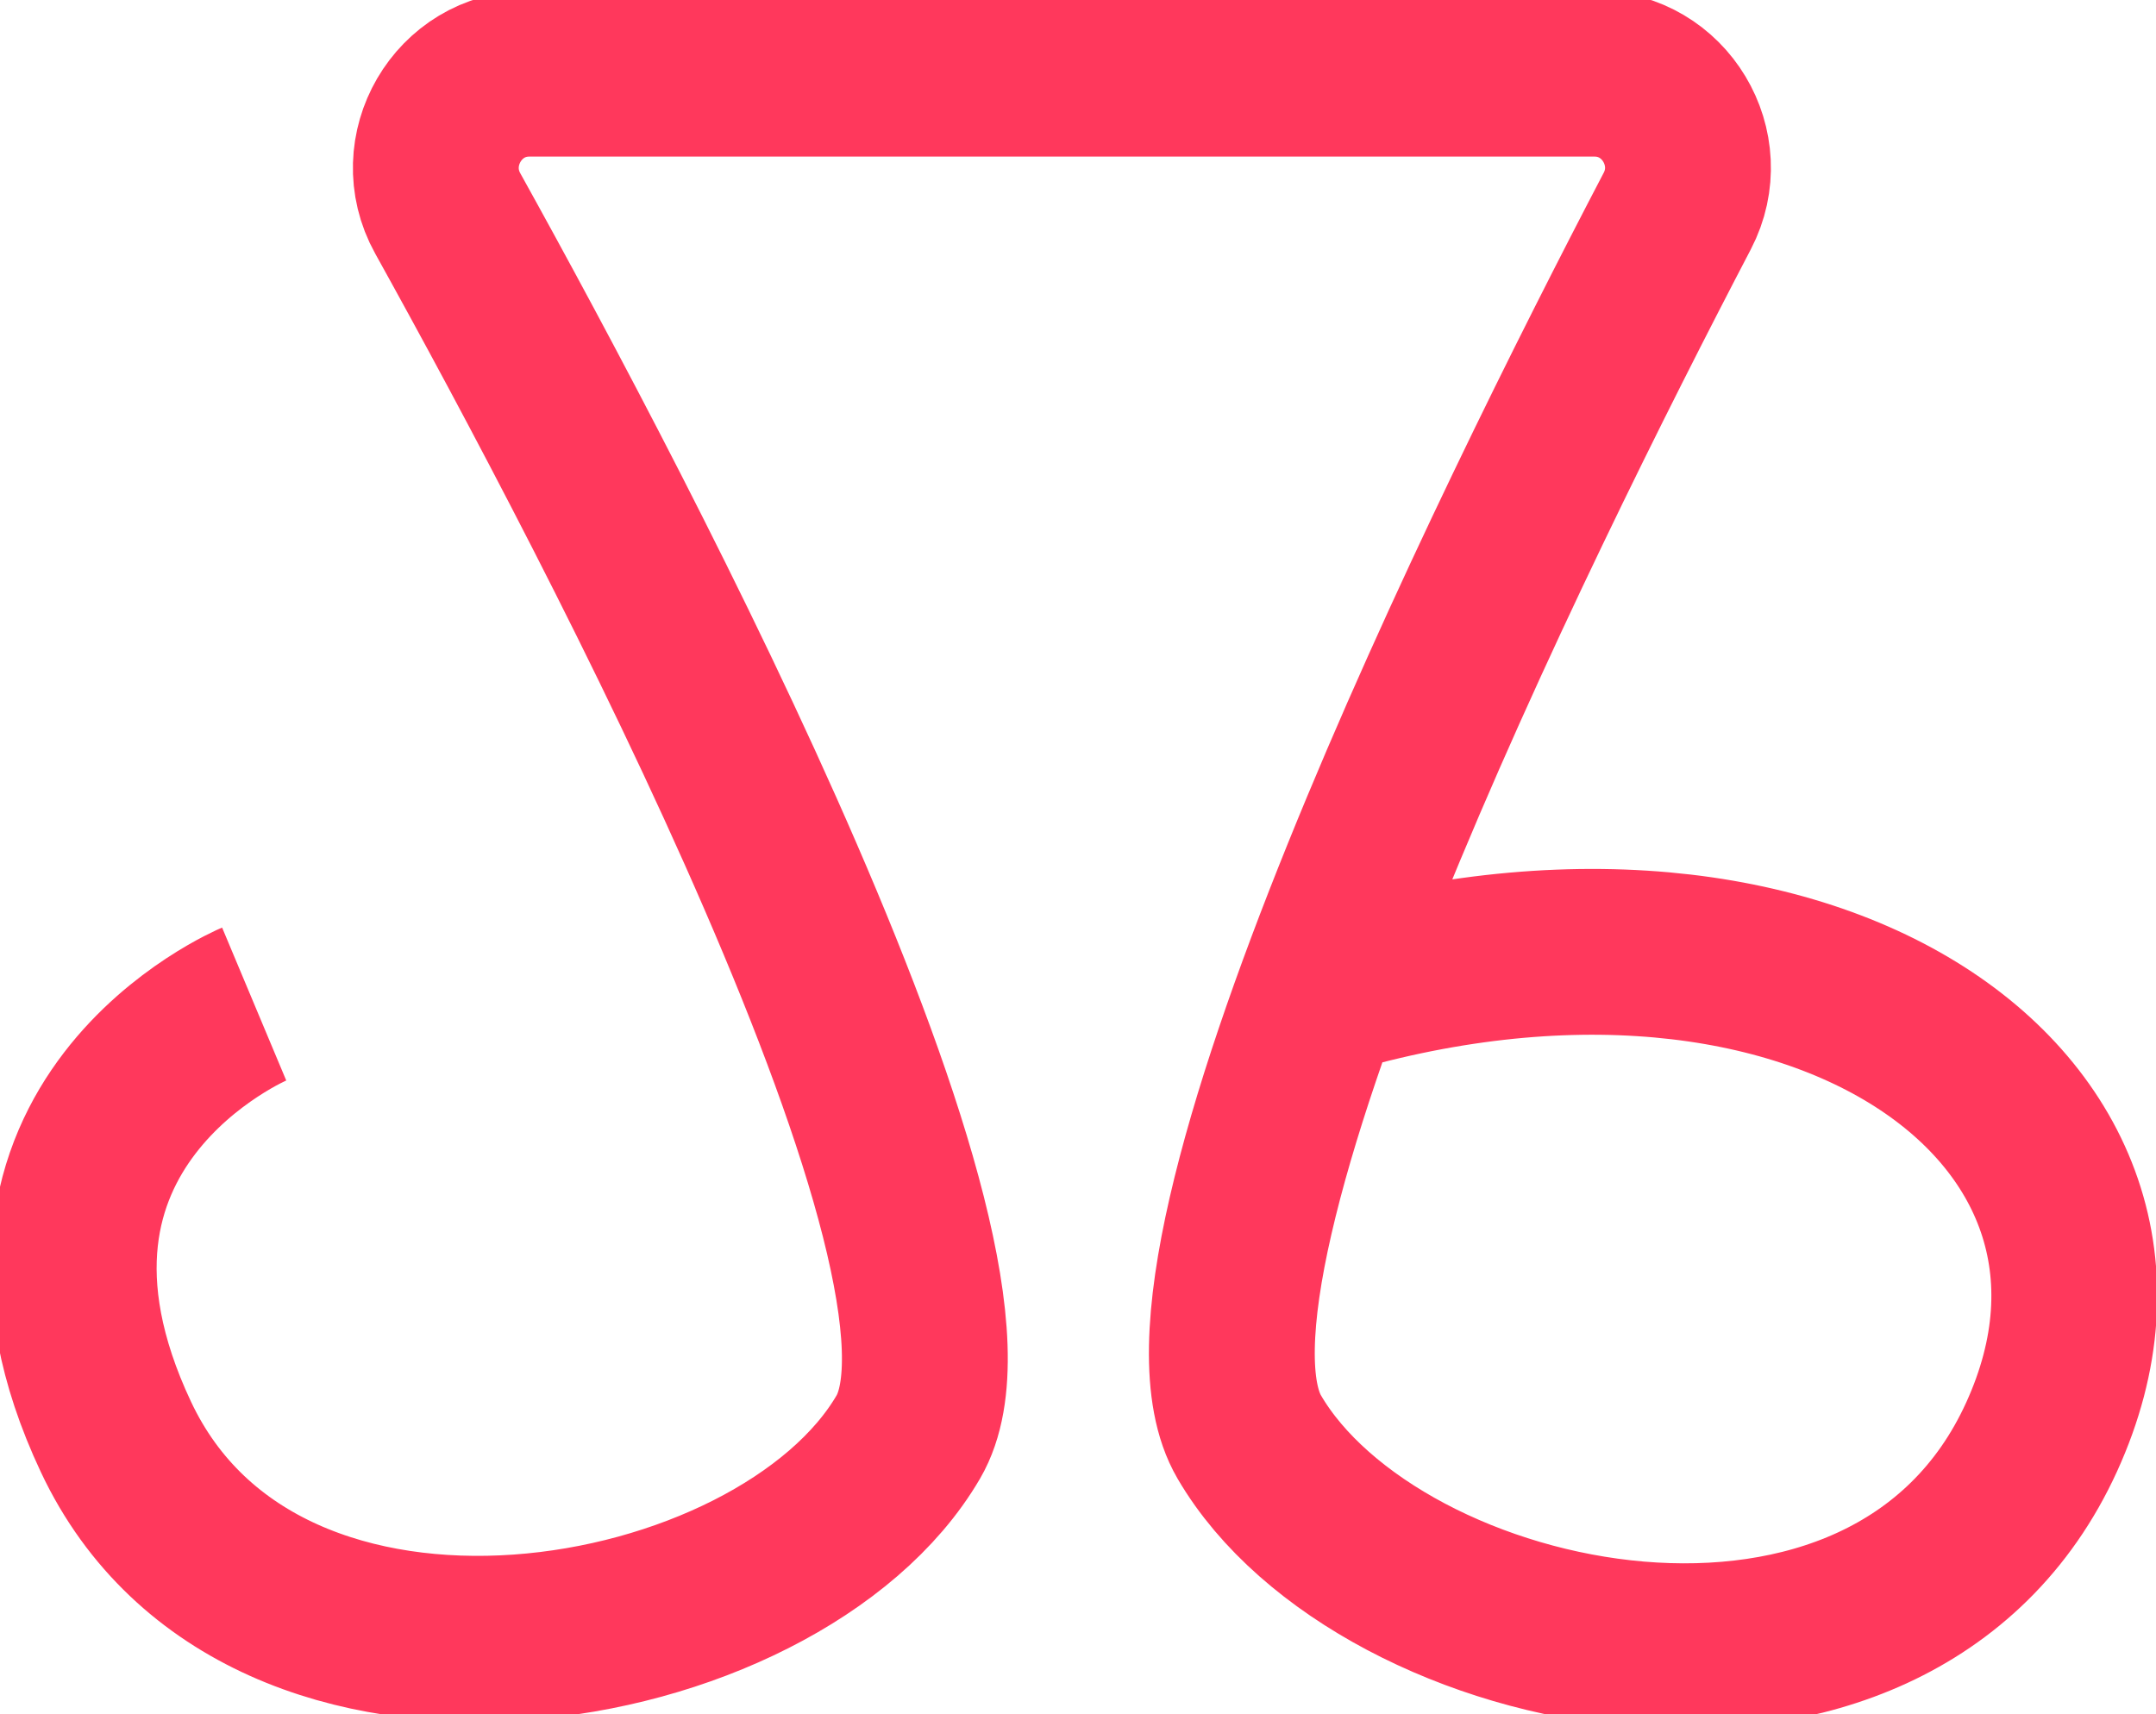
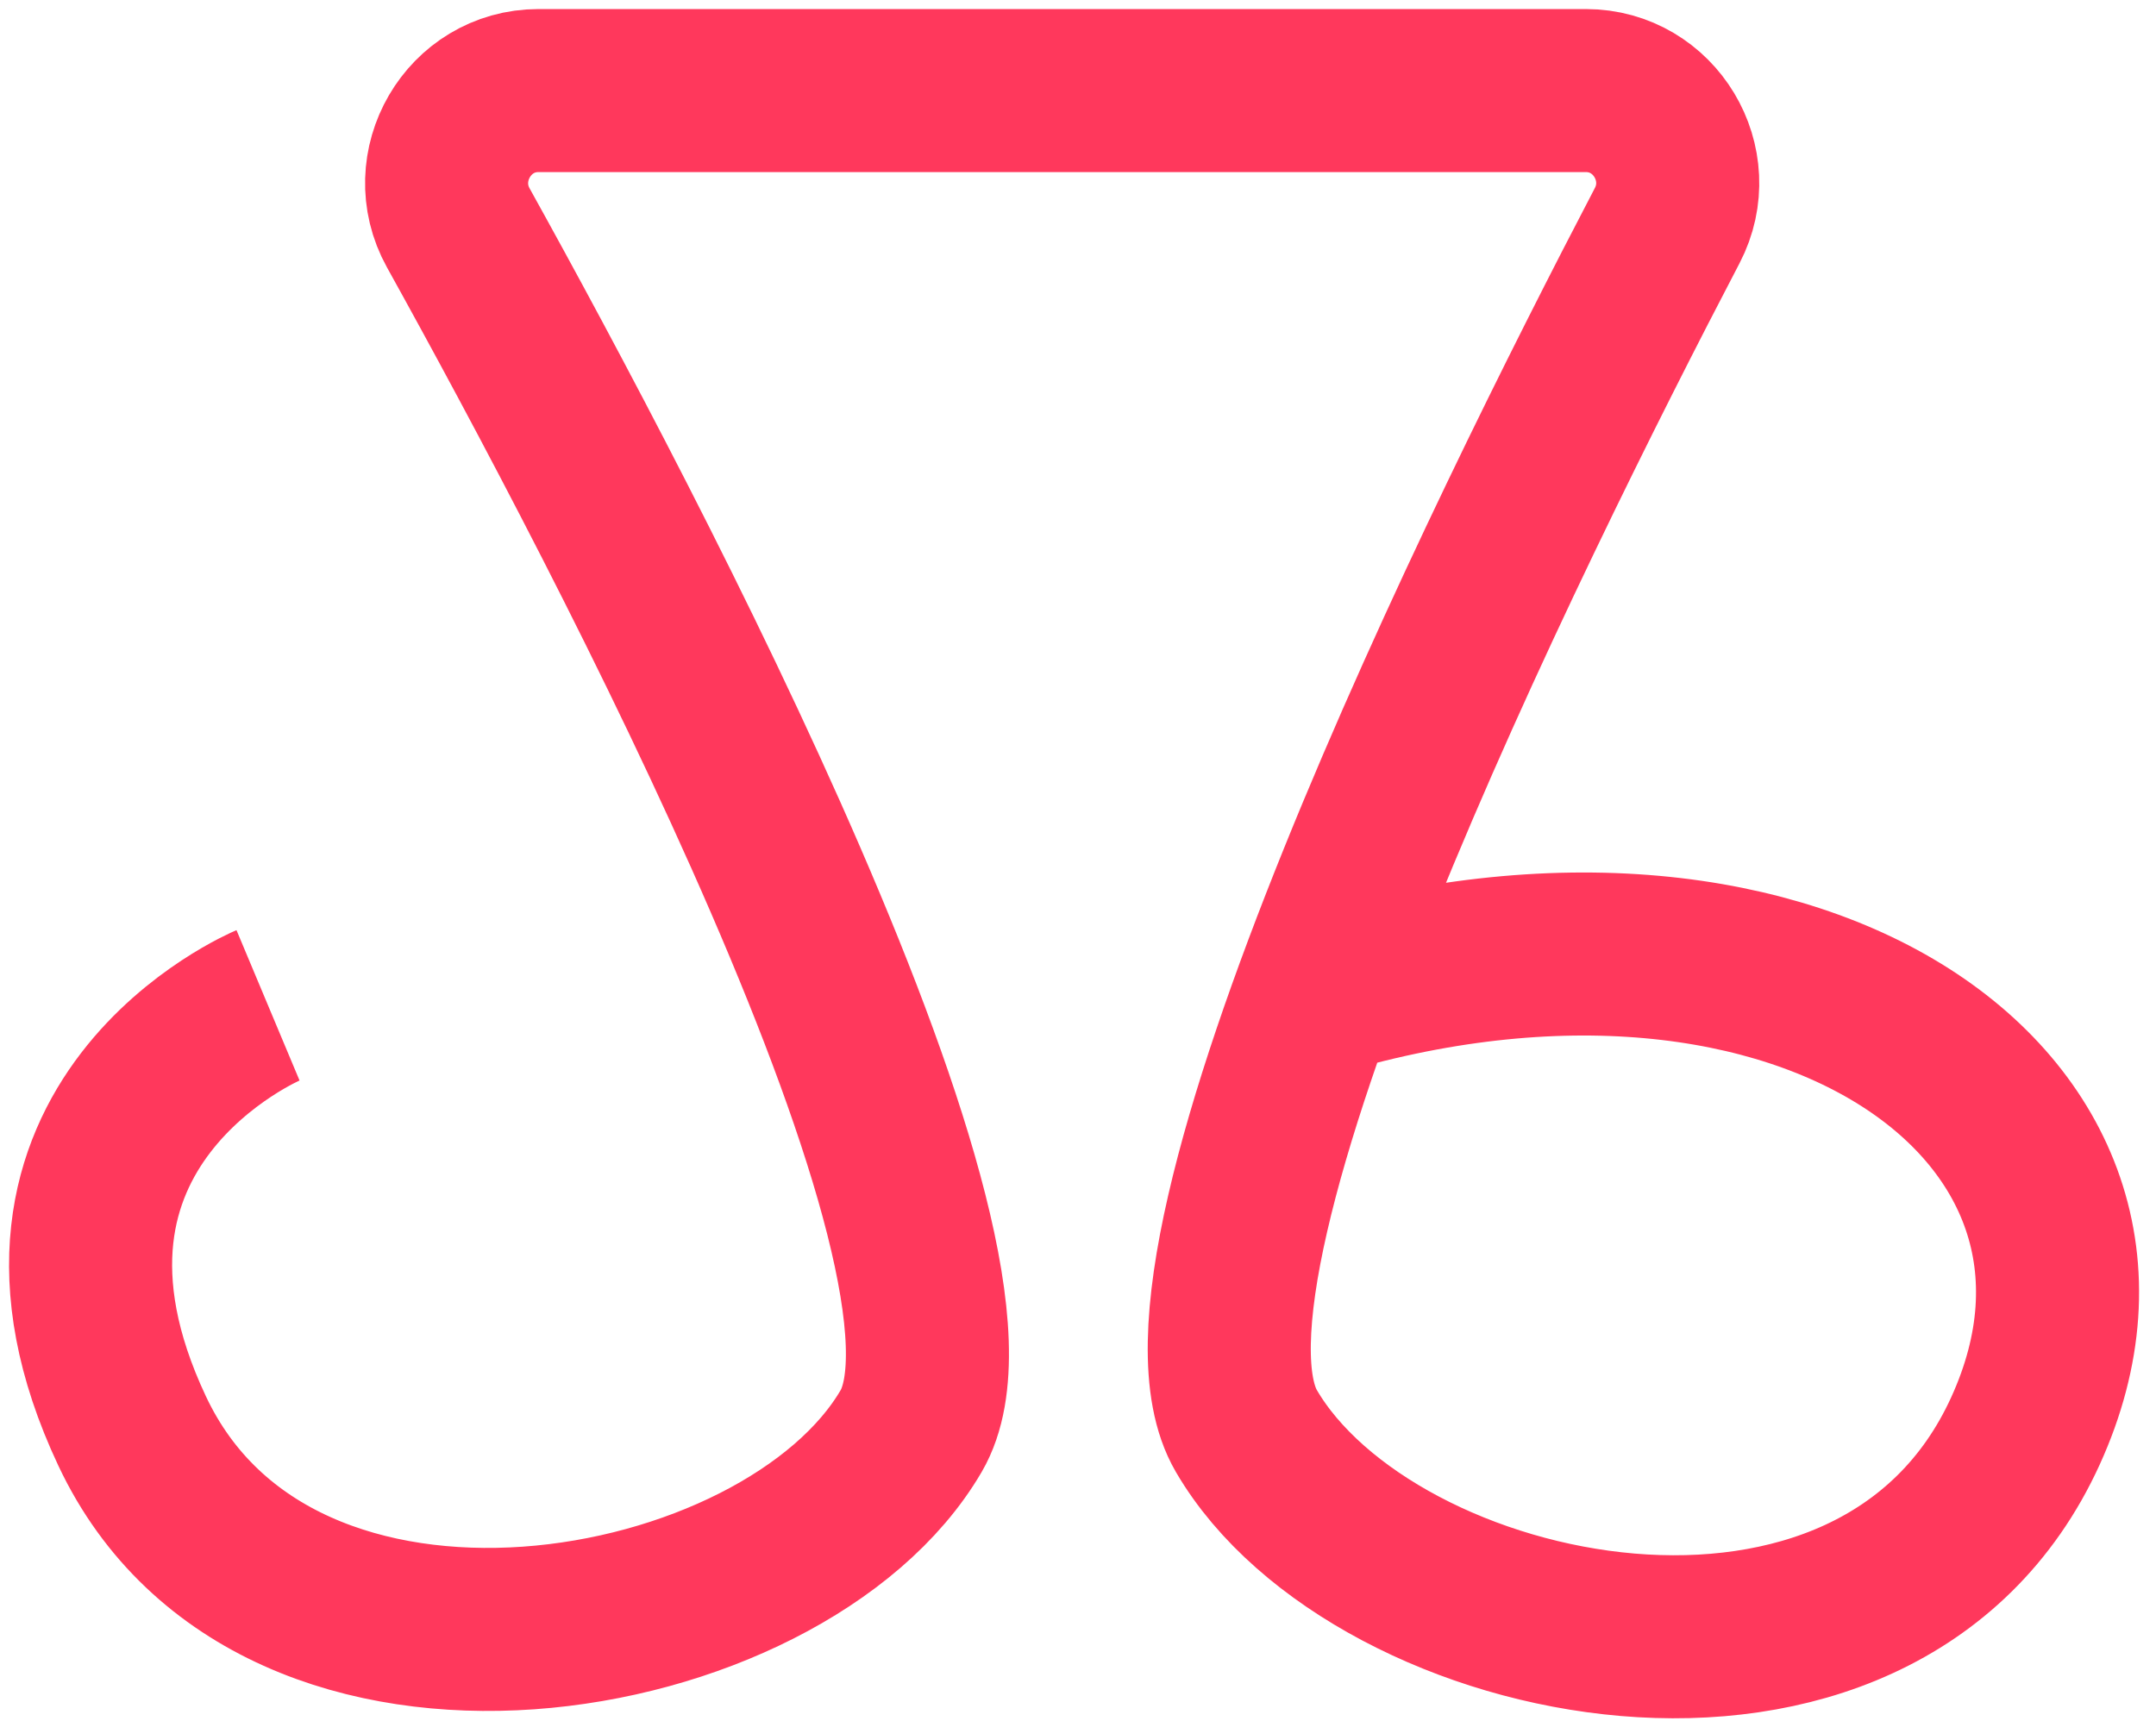
- <svg xmlns="http://www.w3.org/2000/svg" width="117" height="93" viewBox="0 0 117 93" fill="none">
-   <path d="M13.793 54.5C13.793 54.5 -1.707 61 6.293 78C14.293 95 42.293 90 49.293 78C54.778 68.598 33.684 28.499 24.295 11.58C22.421 8.202 24.858 4 28.721 4H86.531C90.337 4 92.782 8.085 91.019 11.459C82.216 28.307 62.295 68.575 67.793 78C74.793 90 102.587 96 110.793 78C119 60 97.581 45.281 69.841 54.5" stroke="#FF385C" stroke-width="9" />
+ <svg xmlns="http://www.w3.org/2000/svg" width="119" height="95" viewBox="0 0 119 95" fill="none">
+   <path d="M14.793 55.5C14.793 55.5 -0.707 62 7.293 79C15.293 96 43.293 91 50.293 79C55.778 69.598 34.684 29.499 25.295 12.58C23.421 9.202 25.858 5 29.721 5H87.531C91.337 5 93.782 9.085 92.019 12.459C83.216 29.307 63.295 69.575 68.793 79C75.793 91 103.587 97 111.793 79C120 61 98.581 46.281 70.841 55.5" stroke="#FF385C" stroke-width="9" />
</svg>
